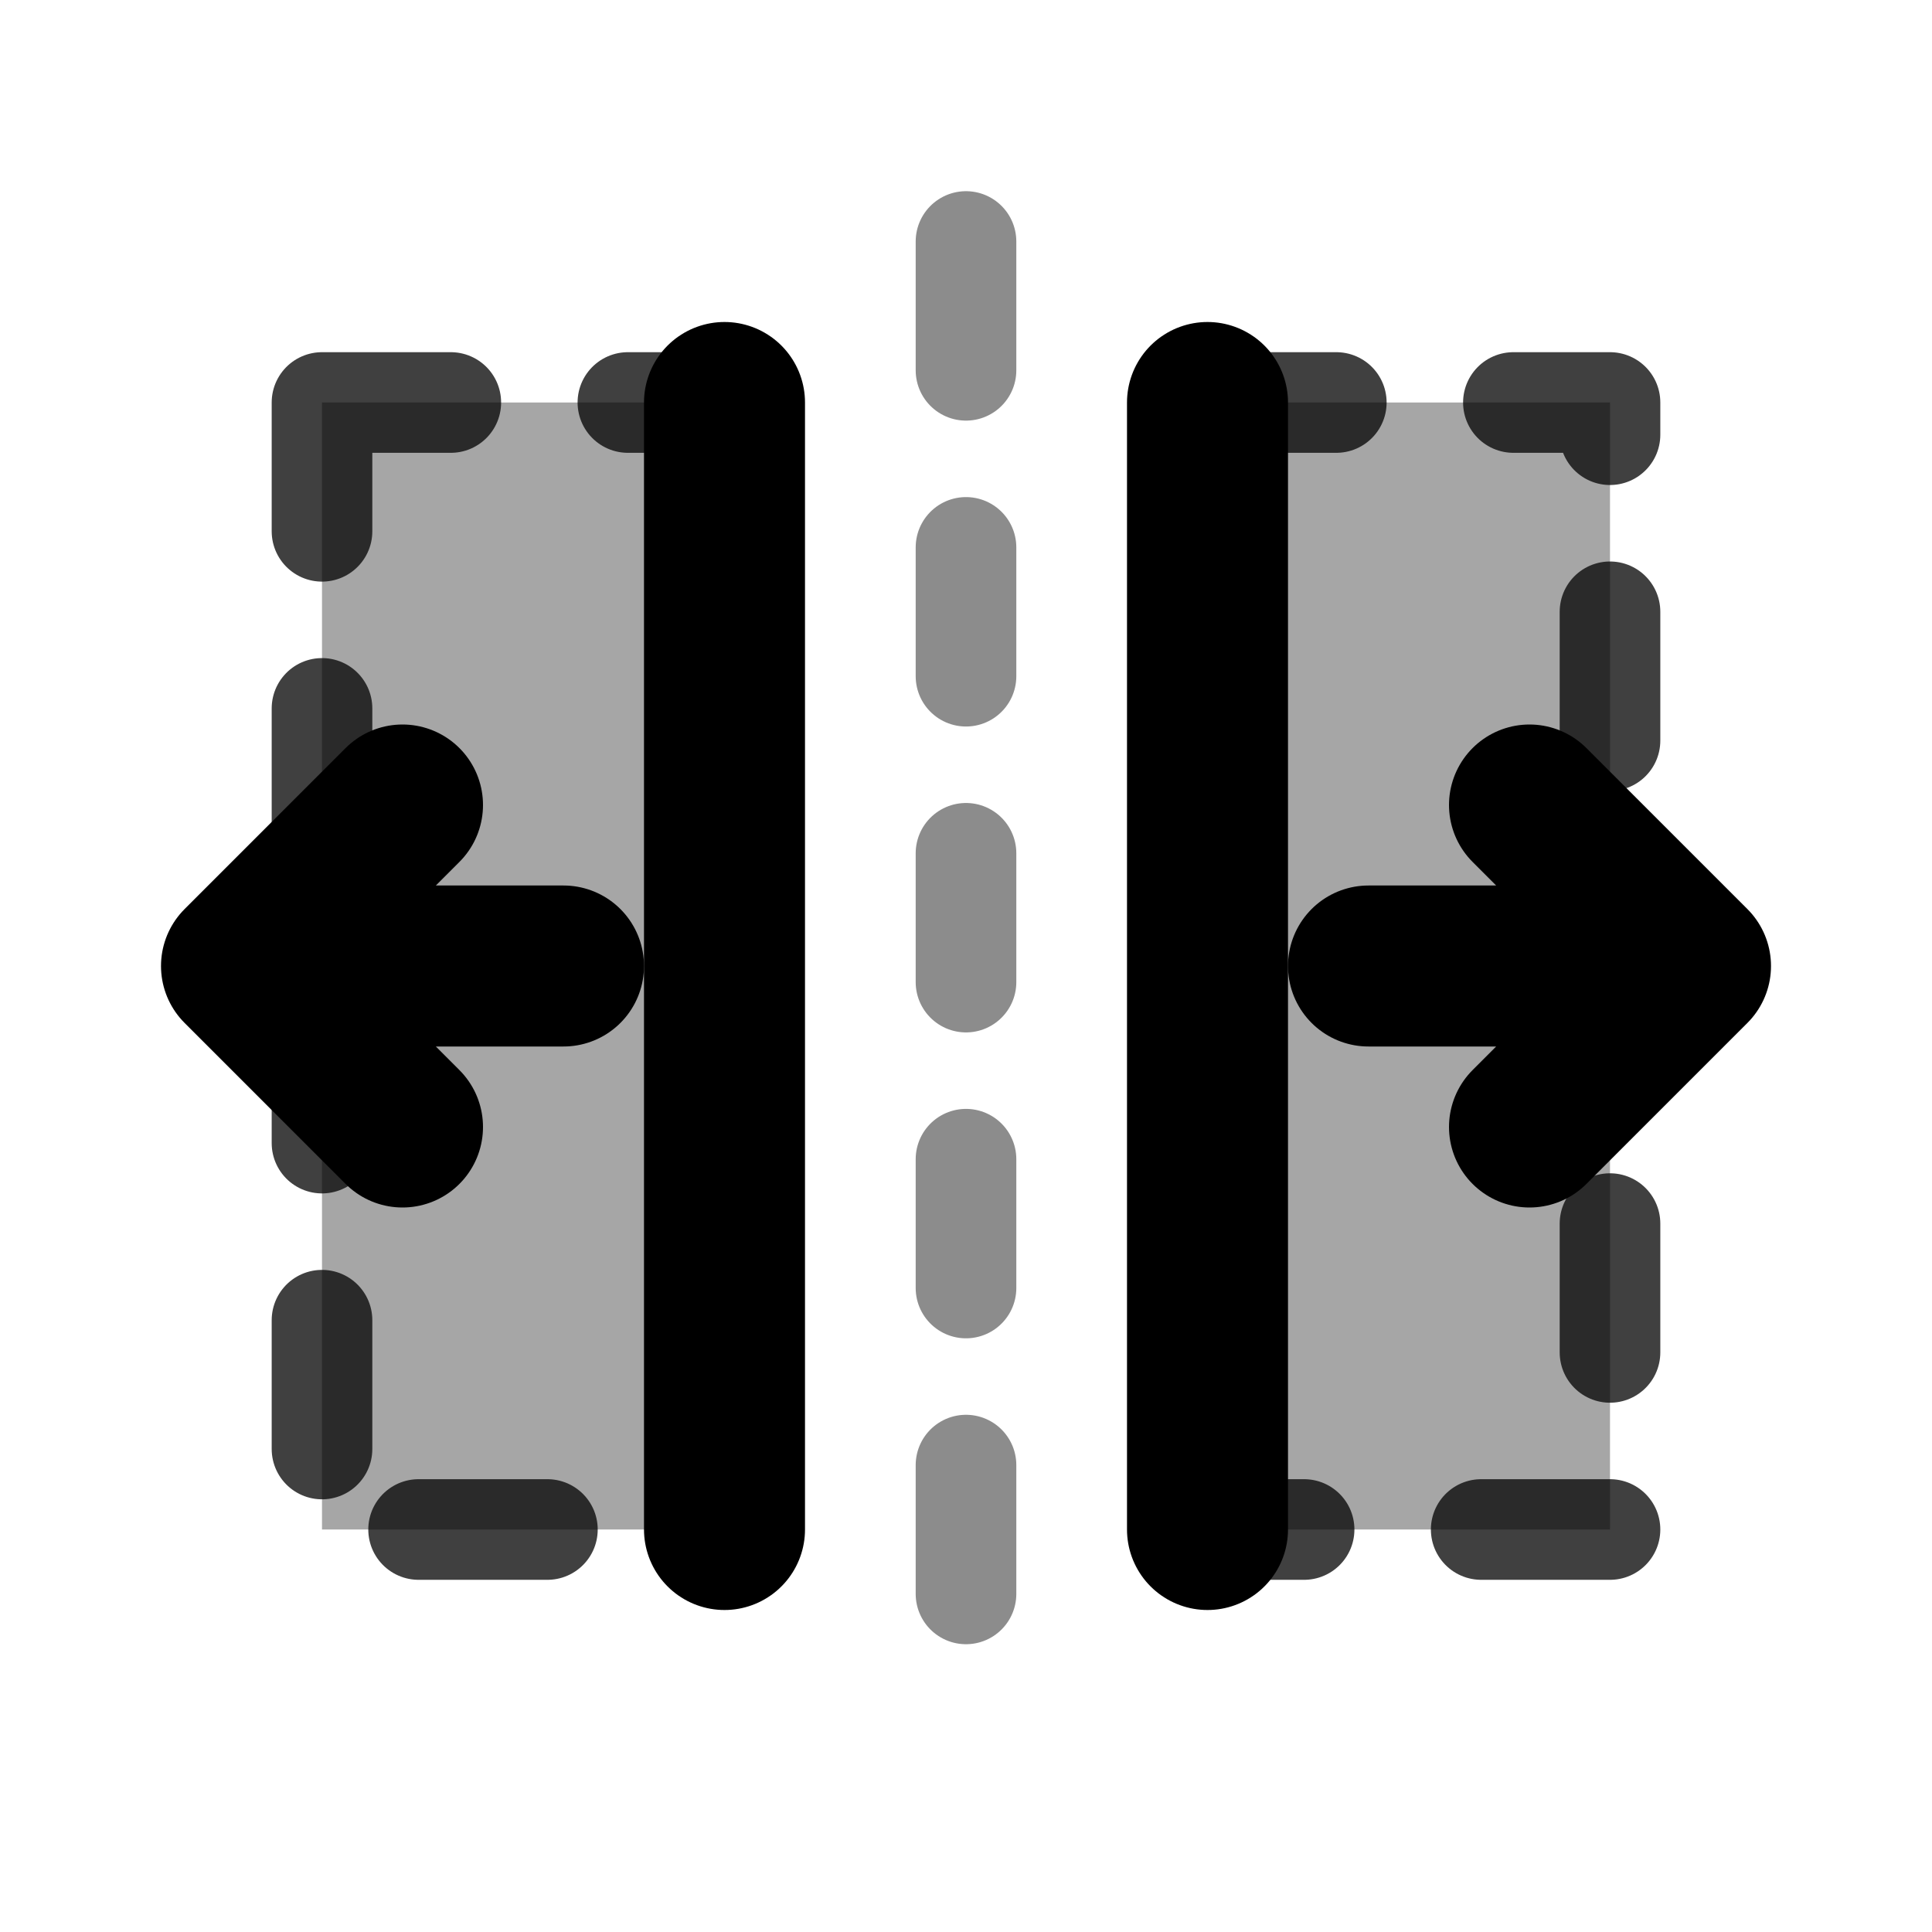
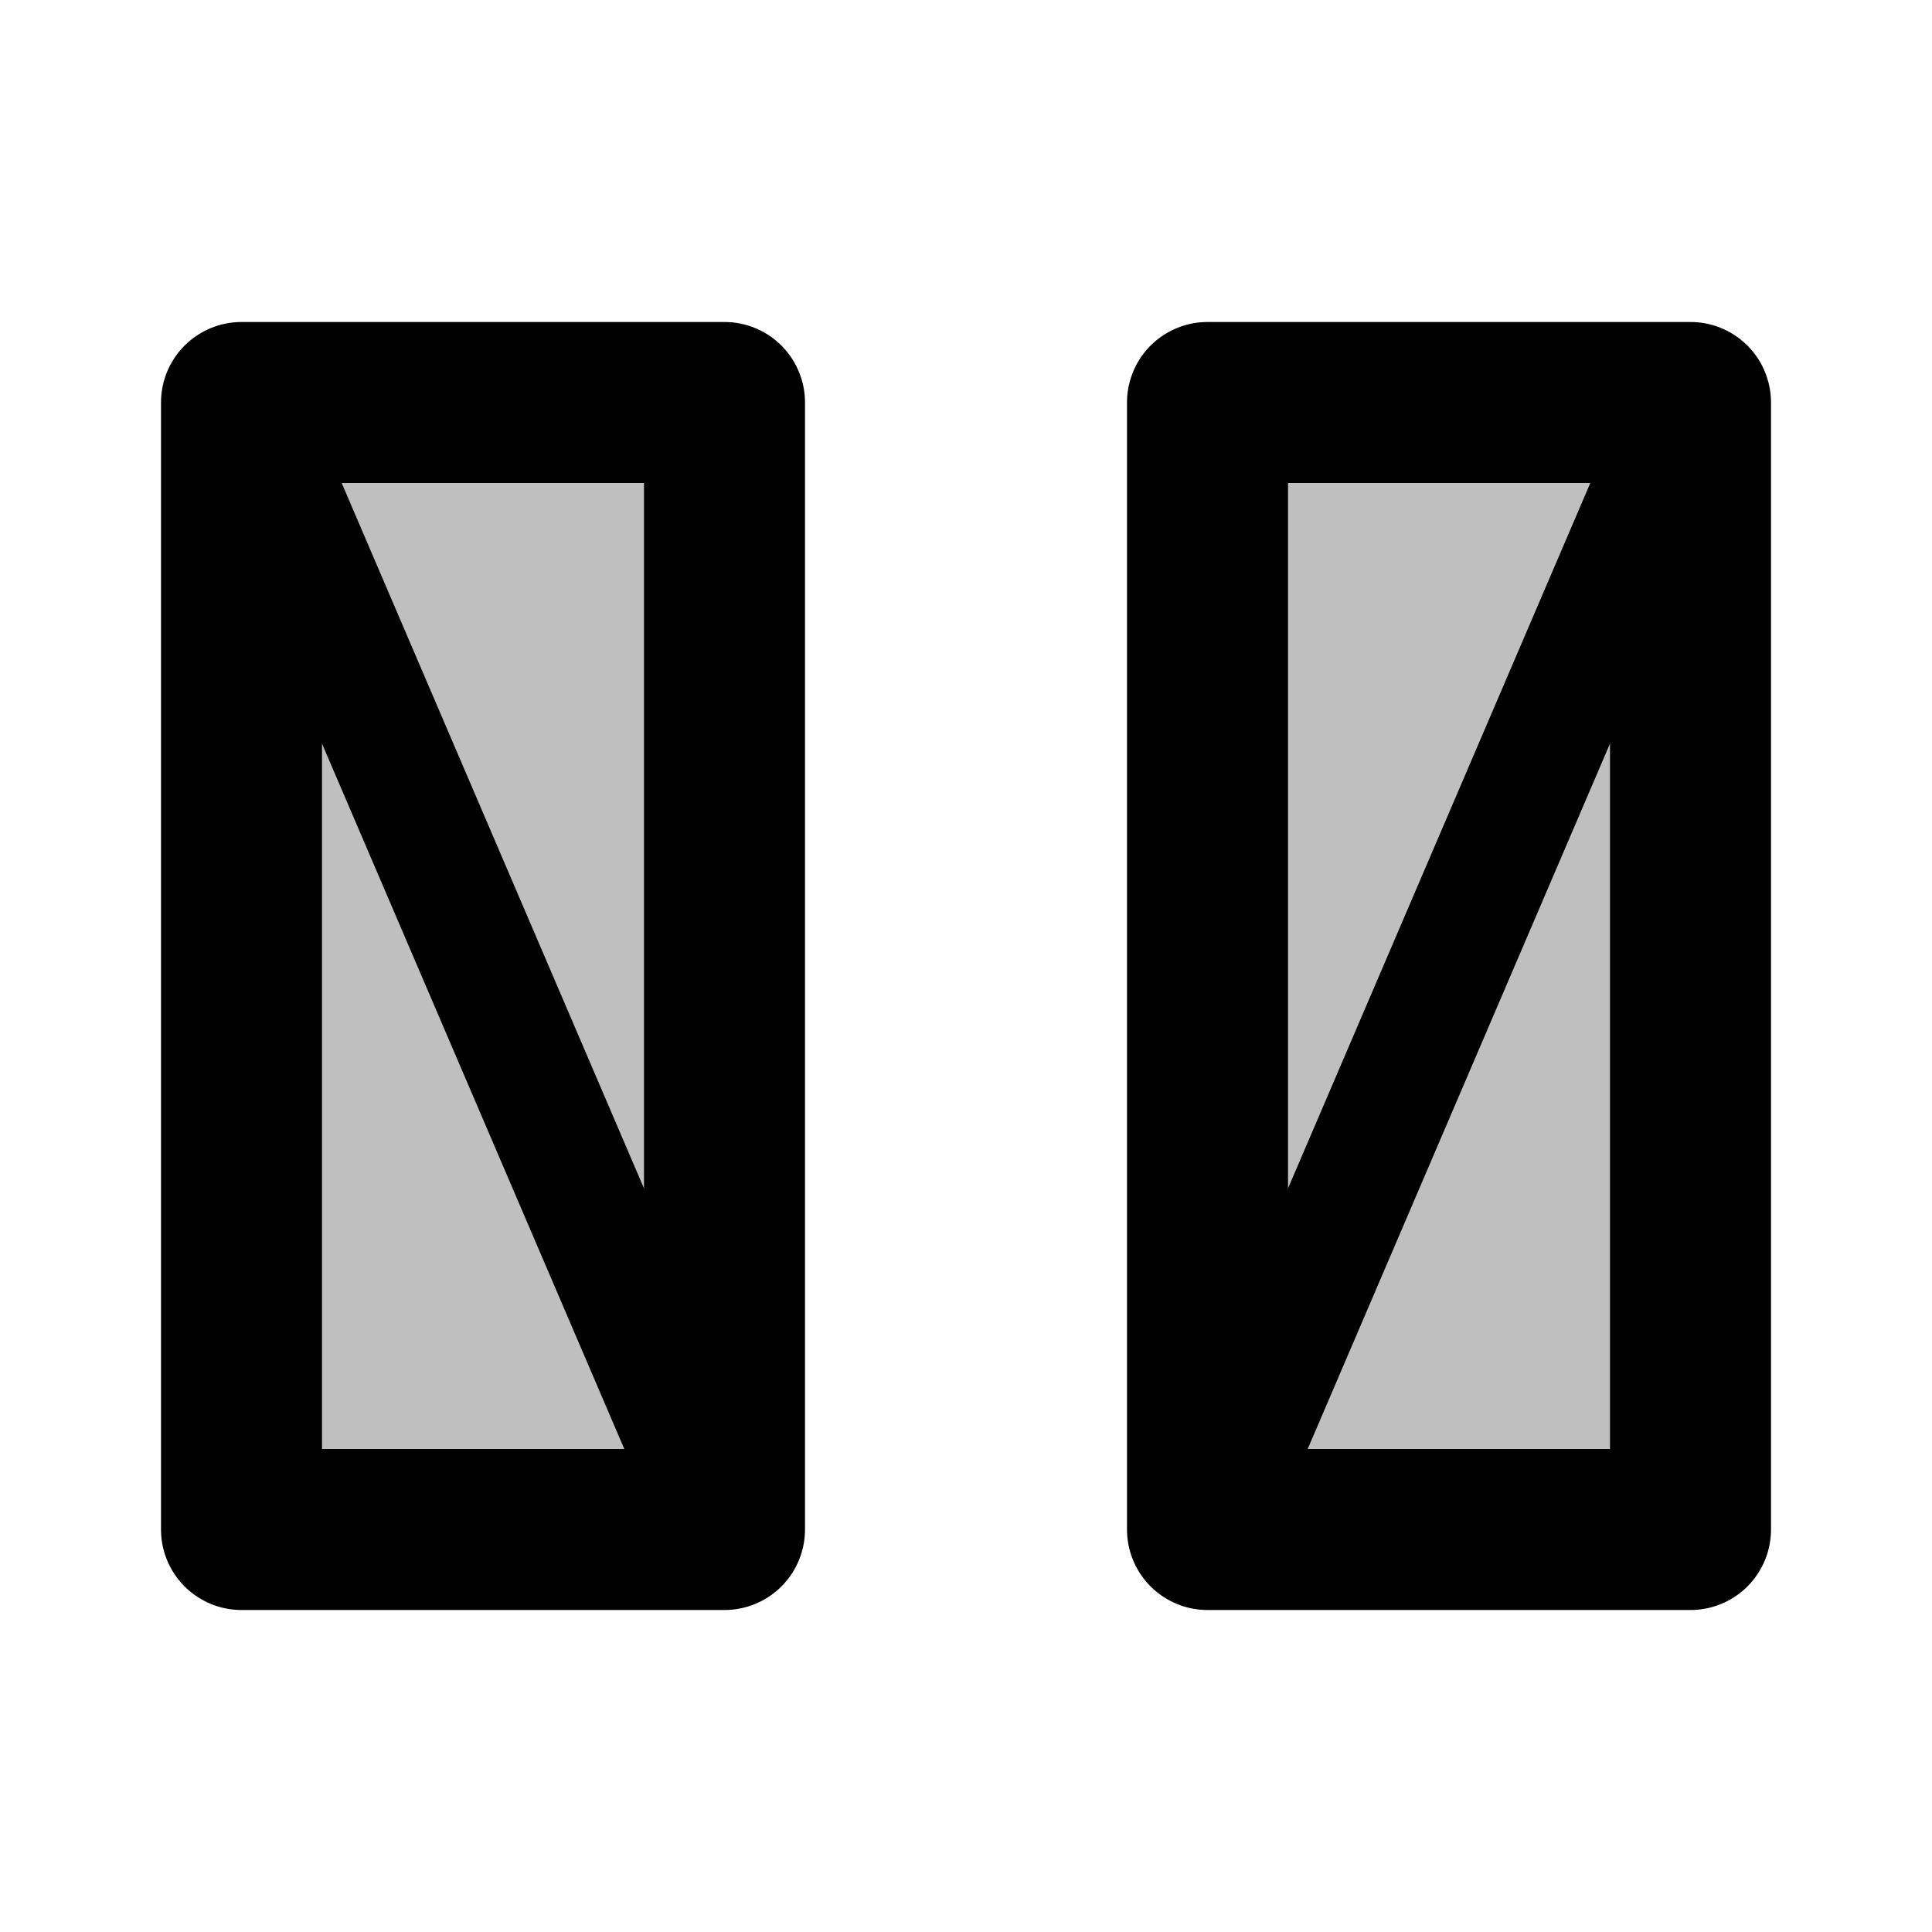
<svg xmlns="http://www.w3.org/2000/svg" width="24" height="24" viewBox="0 0 24 24" fill="none" stroke="currentColor" stroke-width="2" stroke-linecap="round" stroke-linejoin="round">
-   <path d="M4 5h5v14H4ZM15 5h5v14h-5Z" fill="currentColor" fill-opacity="0.35" stroke="none" />
-   <path d="M4 5h5M4 5v14h5M15 5h5v14h-5" stroke-width="1.25" stroke-dasharray="1.6 2.2" opacity=".75" />
-   <path d="M12 3v18" stroke-width="1.25" stroke-dasharray="1.6 2.2" opacity=".45" />
-   <path d="M9 5v14M15 5v14" />
-   <path d="M7 12 3 12M5 14 3 12 5 10" />
-   <path d="M17 12 21 12M19 10 21 12 19 14" />
+   <path d="M3 5h6v14H3ZM15 5h6v14h-6Z" fill="currentColor" fill-opacity=".25" stroke="none" />
+   <path d="M3 5h6v14H3ZM15 5h6v14h-6Z" />
+   <path d="M3 5l6 14M15 19l6-14" stroke-width="1.5" />
</svg>
